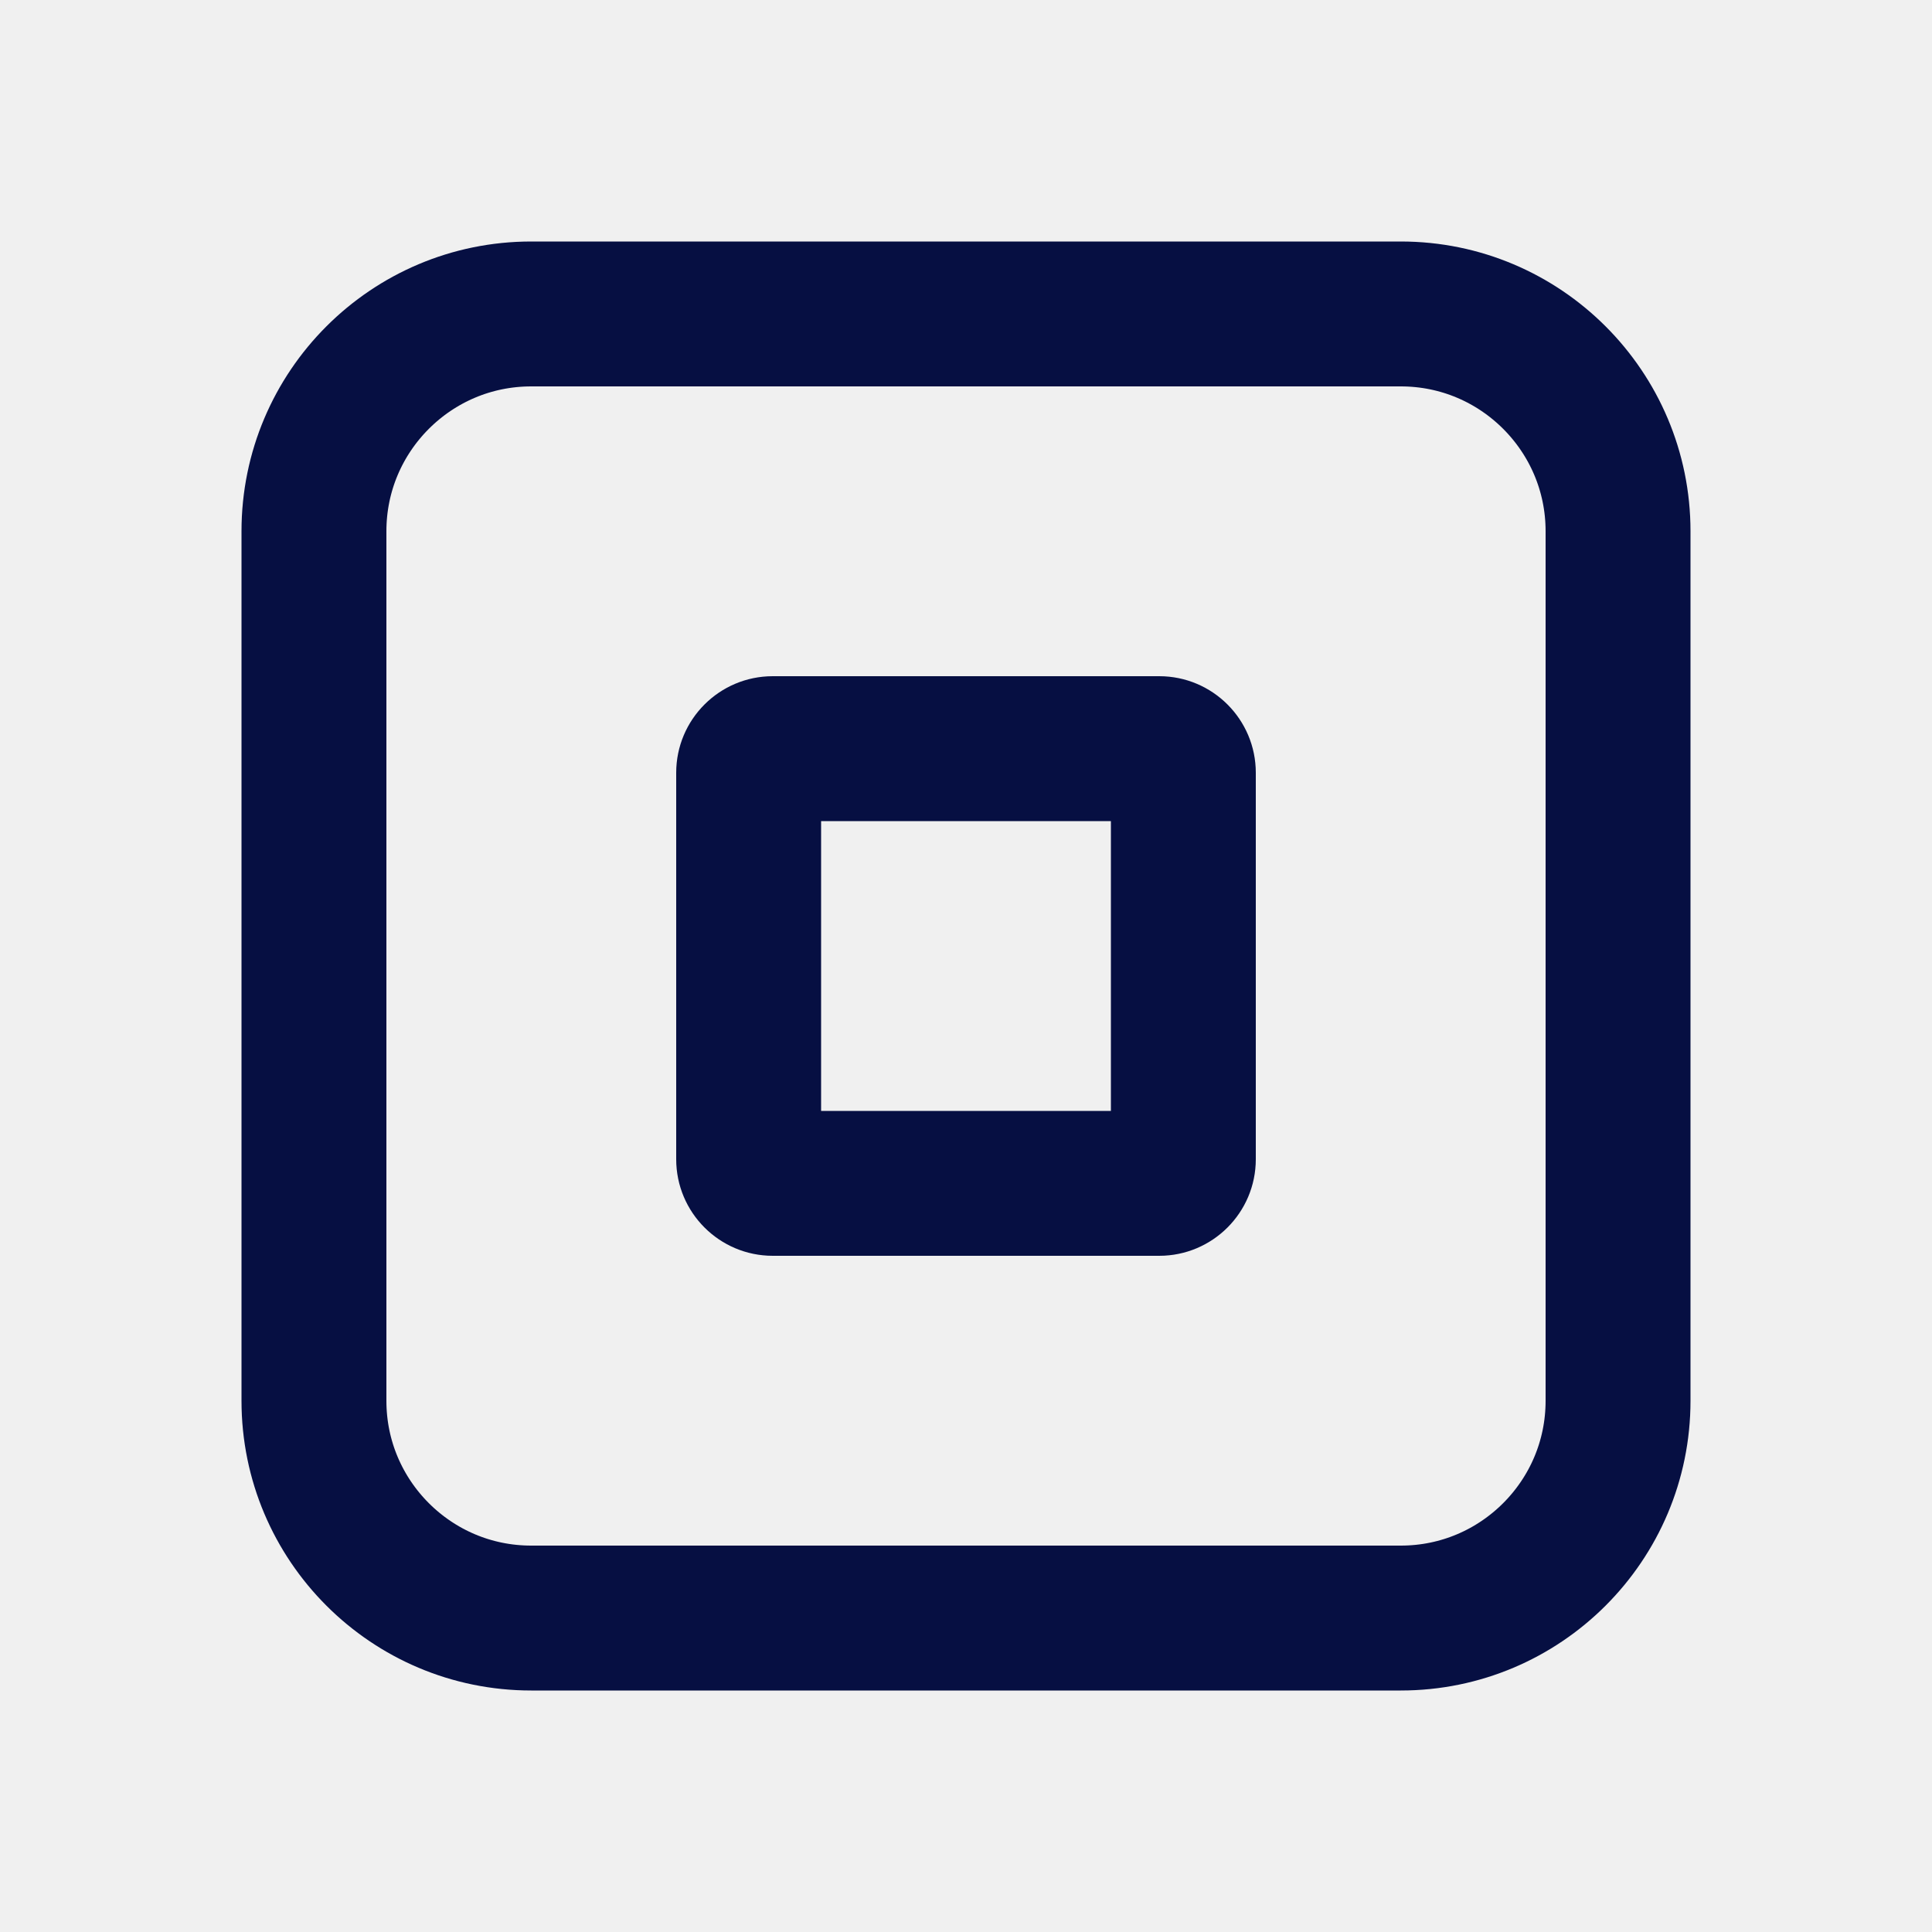
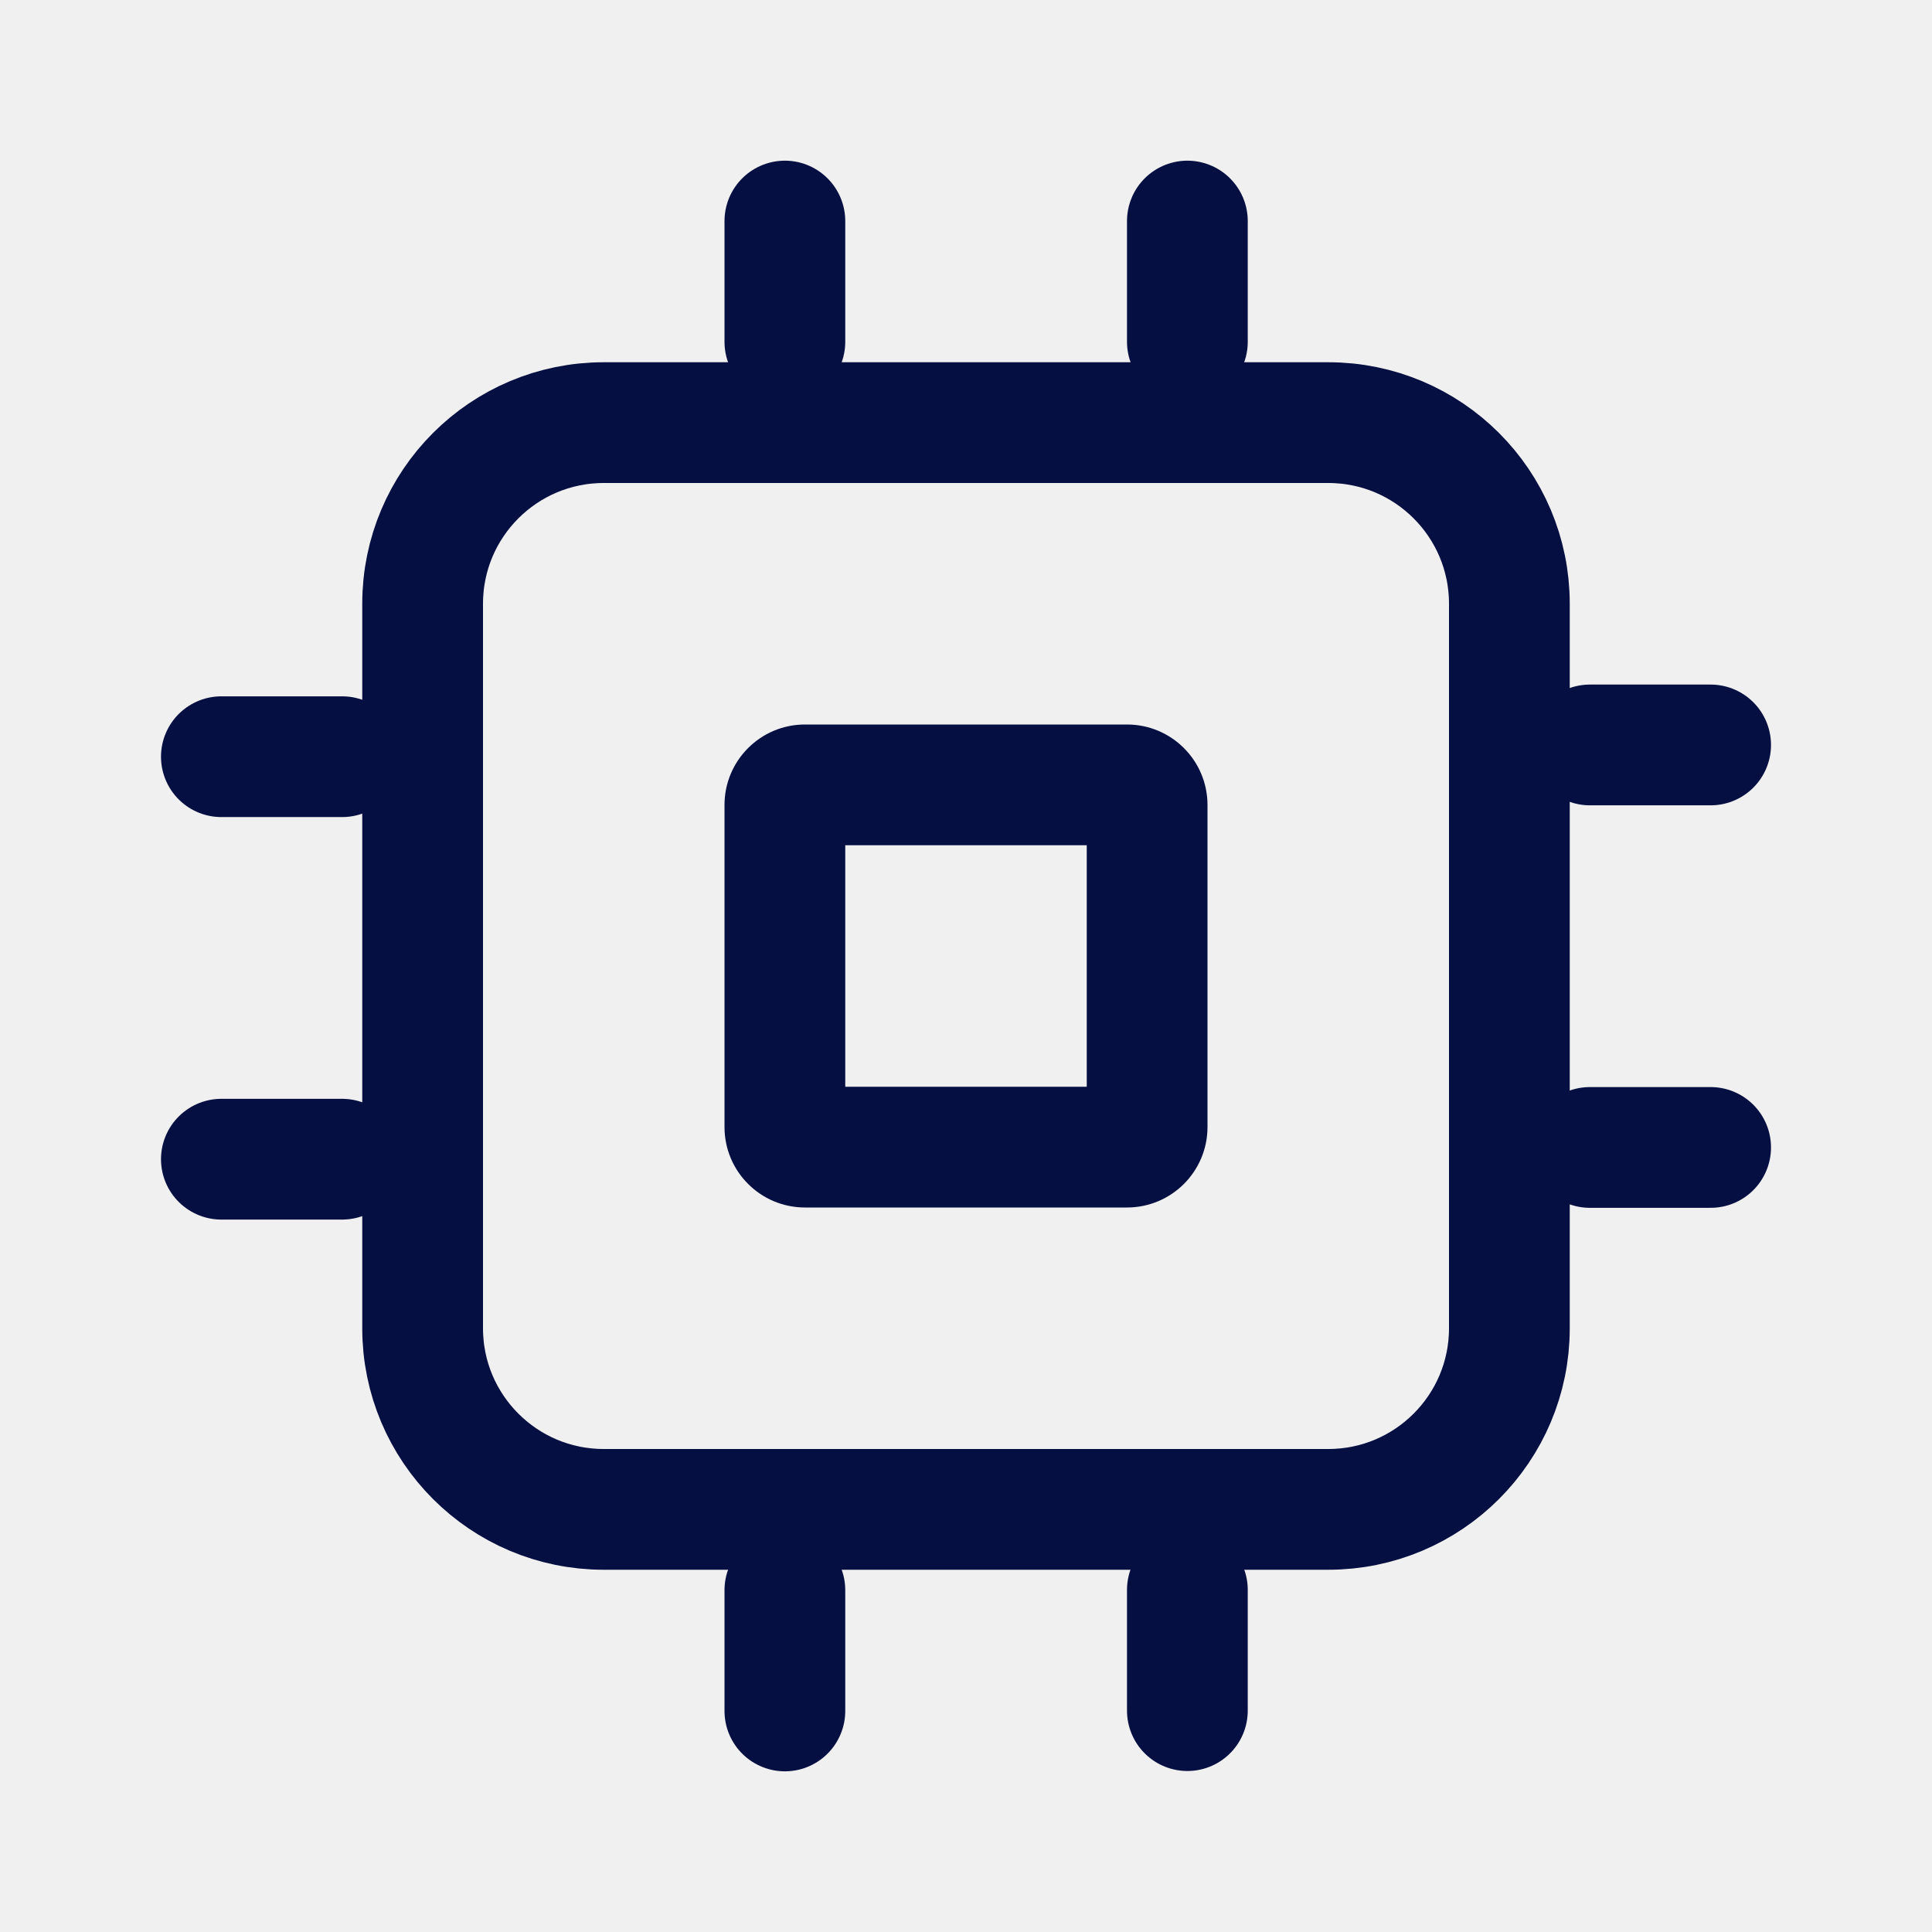
- <svg xmlns="http://www.w3.org/2000/svg" width="20" height="20" viewBox="0 0 20 20">
-   <defs>
-     <clipPath id="jd7ma">
-       <path fill="#fff" d="M2.5 5.5a3 3 0 0 1 3-3h9a3 3 0 0 1 3 3v9a3 3 0 0 1-3 3h-9a3 3 0 0 1-3-3z" />
-     </clipPath>
-     <clipPath id="jd7mb">
-       <path fill="#fff" d="M7 8a1 1 0 0 1 1-1h4a1 1 0 0 1 1 1v4a1 1 0 0 1-1 1H8a1 1 0 0 1-1-1z" />
-     </clipPath>
-   </defs>
-   <g>
-     <g>
-       <g>
-         <g>
-           <path fill="none" stroke="#060f42" stroke-miterlimit="20" stroke-width="3" d="M2.5 5.5a3 3 0 0 1 3-3h9a3 3 0 0 1 3 3v9a3 3 0 0 1-3 3h-9a3 3 0 0 1-3-3z" clip-path="url(&quot;#jd7ma&quot;)" />
-         </g>
-         <g>
-           <path fill="none" stroke="#060f42" stroke-miterlimit="20" stroke-width="3" d="M7 8a1 1 0 0 1 1-1h4a1 1 0 0 1 1 1v4a1 1 0 0 1-1 1H8a1 1 0 0 1-1-1z" clip-path="url(&quot;#jd7mb&quot;)" />
-         </g>
-         <g />
-         <g />
-         <g />
-         <g />
-         <g transform="rotate(90 13 1.5)" />
-         <g transform="rotate(90 8 1.5)" />
-         <g transform="rotate(90 13 18.5)" />
-         <g transform="rotate(90 8 18.5)" />
-       </g>
-     </g>
-   </g>
+ <svg xmlns="http://www.w3.org/2000/svg" width="24" height="24" viewBox="0 0 24 24" fill="none">
+   <rect x="5.25" y="5.25" width="13.5" height="13.5" rx="2.25" stroke="#060F42" stroke-width="1.5" />
+   <mask id="path-2-inside-1_47:31237" fill="white">
+     <rect x="9" y="9" width="6" height="6" rx="1" />
+   </mask>
+   <rect x="9" y="9" width="6" height="6" rx="1" stroke="#060F42" stroke-width="3" mask="url(#path-2-inside-1_47:31237)" />
+   <line x1="19.75" y1="9.254" x2="21.25" y2="9.254" stroke="#060F42" stroke-width="1.5" stroke-linecap="round" />
+   <line x1="19.75" y1="14.254" x2="21.25" y2="14.254" stroke="#060F42" stroke-width="1.5" stroke-linecap="round" />
+   <line x1="2.75" y1="9.4" x2="4.25" y2="9.4" stroke="#060F42" stroke-width="1.5" stroke-linecap="round" />
+   <line x1="2.75" y1="14.4" x2="4.25" y2="14.4" stroke="#060F42" stroke-width="1.5" stroke-linecap="round" />
+   <line x1="14.75" y1="2.746" x2="14.75" y2="4.246" stroke="#060F42" stroke-width="1.5" stroke-linecap="round" />
+   <line x1="9.75" y1="2.746" x2="9.75" y2="4.246" stroke="#060F42" stroke-width="1.5" stroke-linecap="round" />
+   <line x1="14.75" y1="19.75" x2="14.75" y2="21.25" stroke="#060F42" stroke-width="1.5" stroke-linecap="round" />
+   <line x1="9.75" y1="19.754" x2="9.75" y2="21.254" stroke="#060F42" stroke-width="1.5" stroke-linecap="round" />
</svg>
